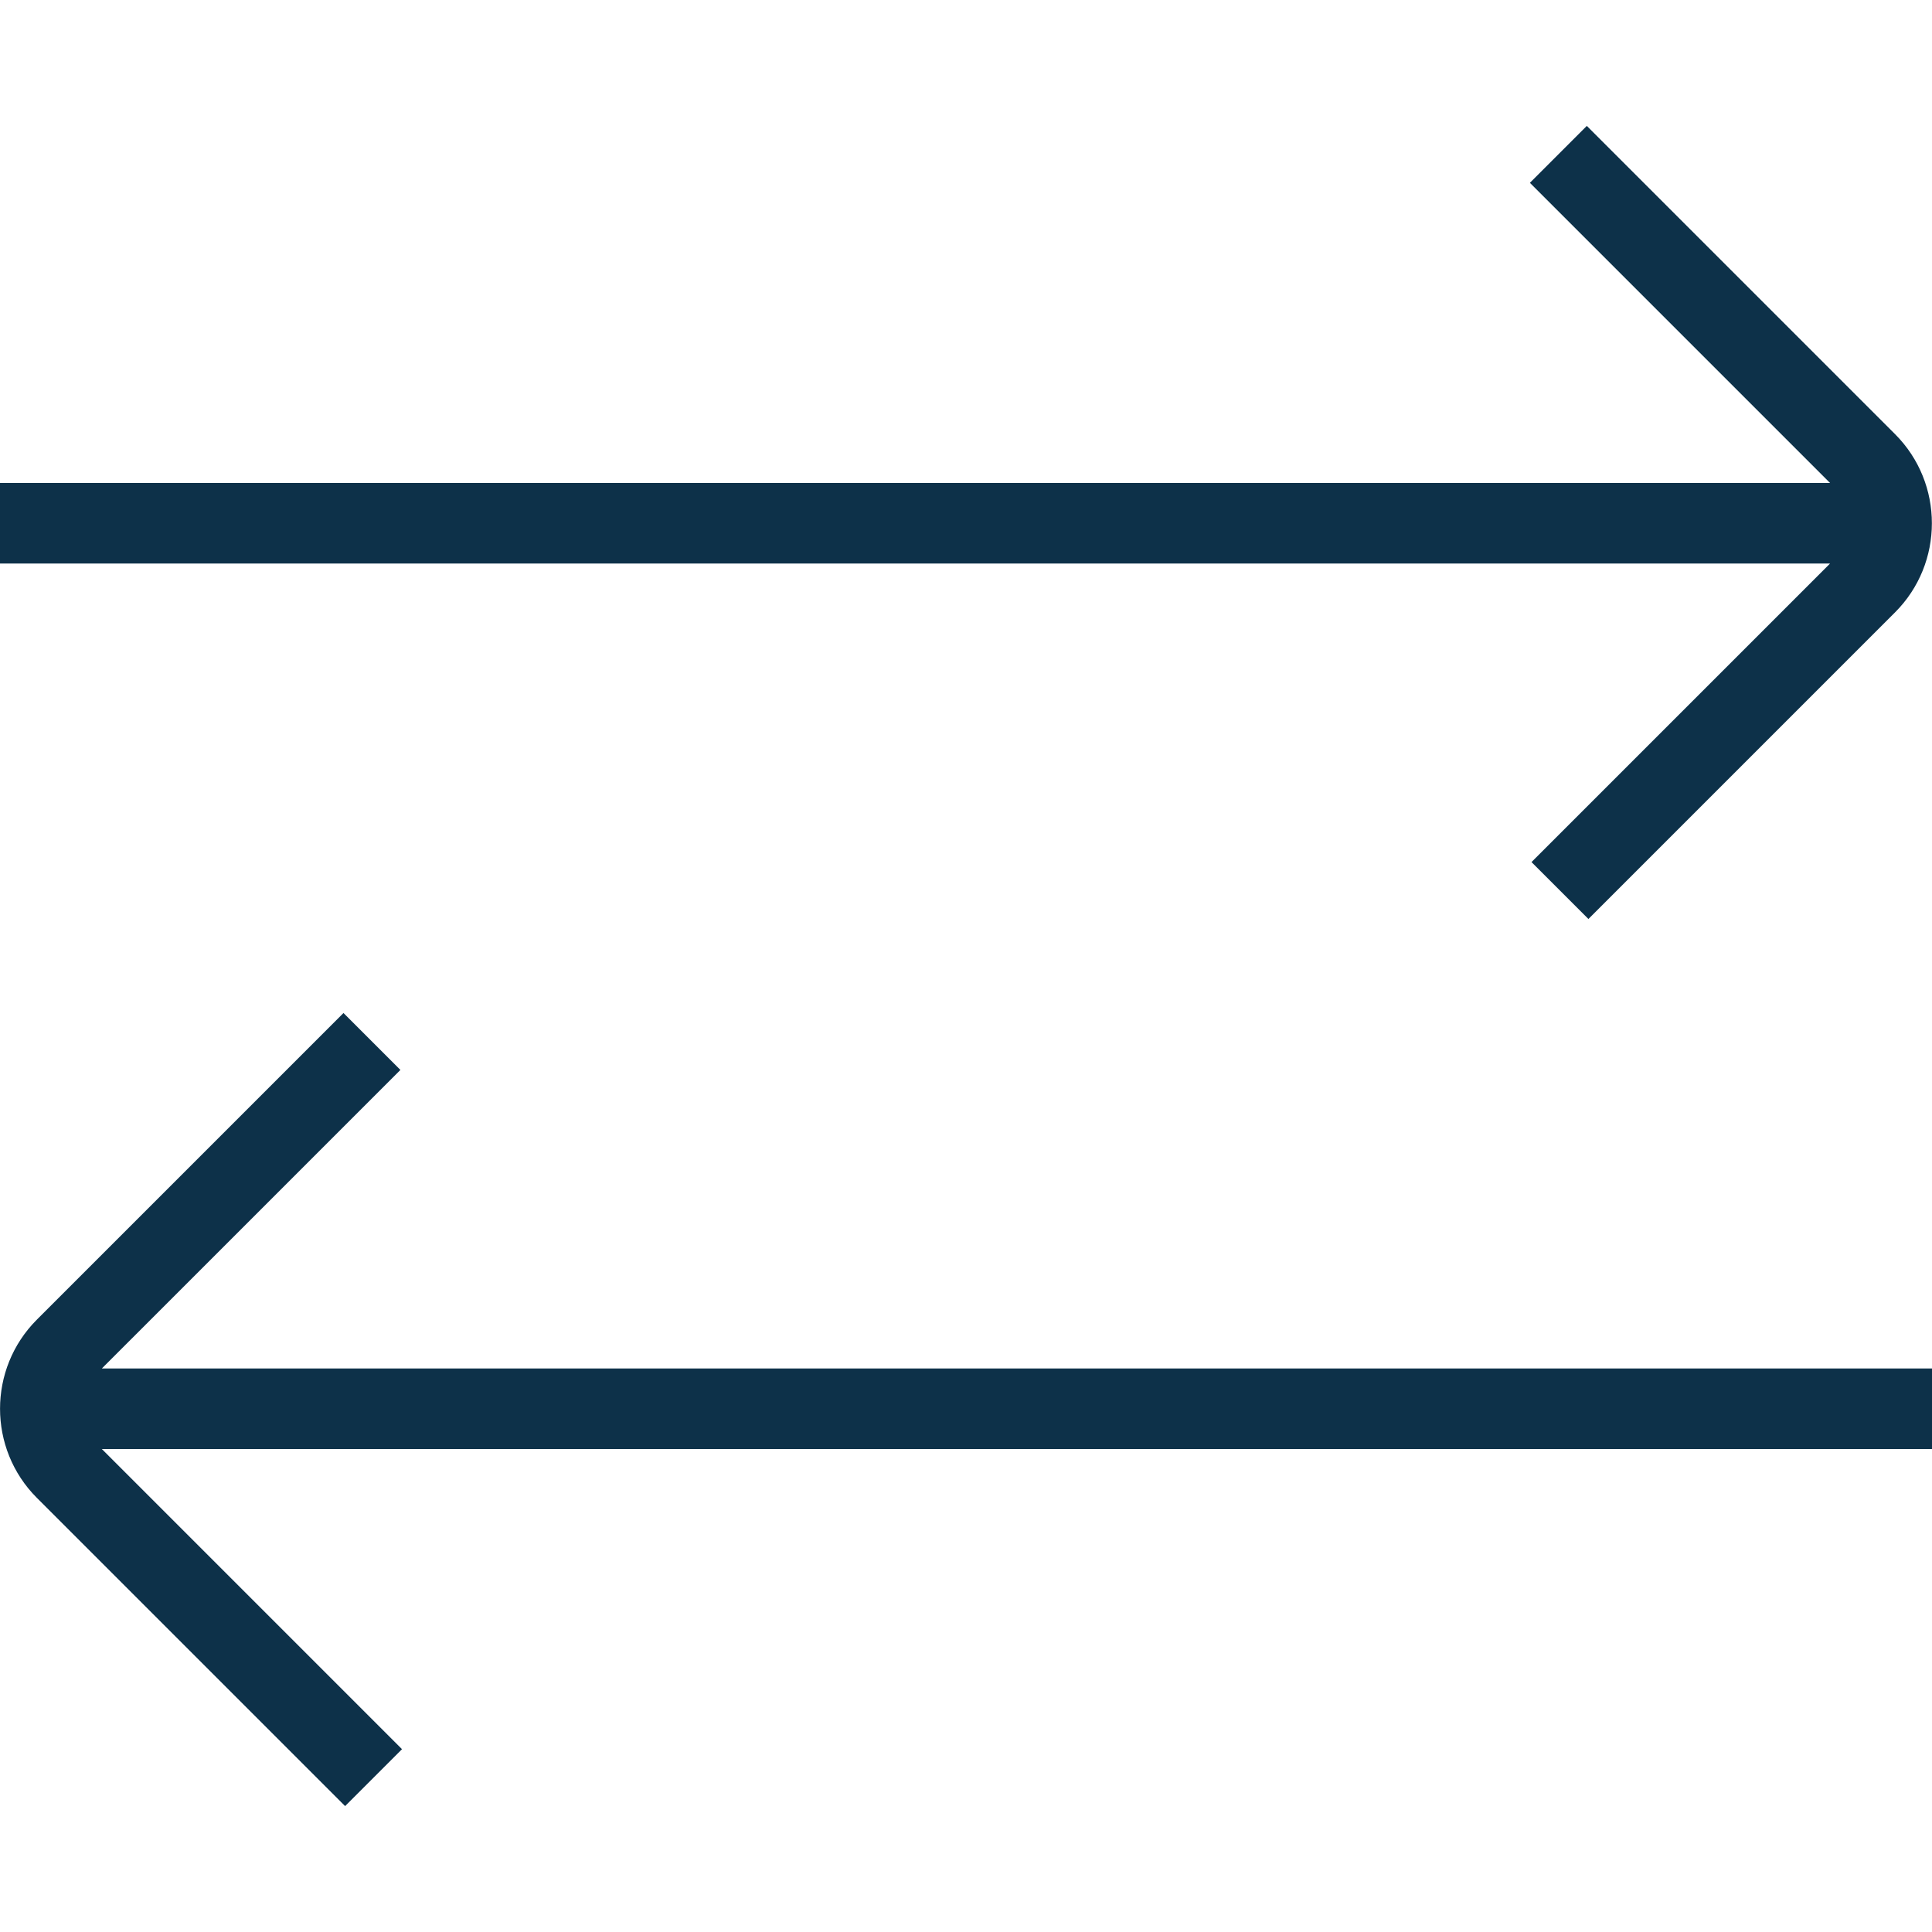
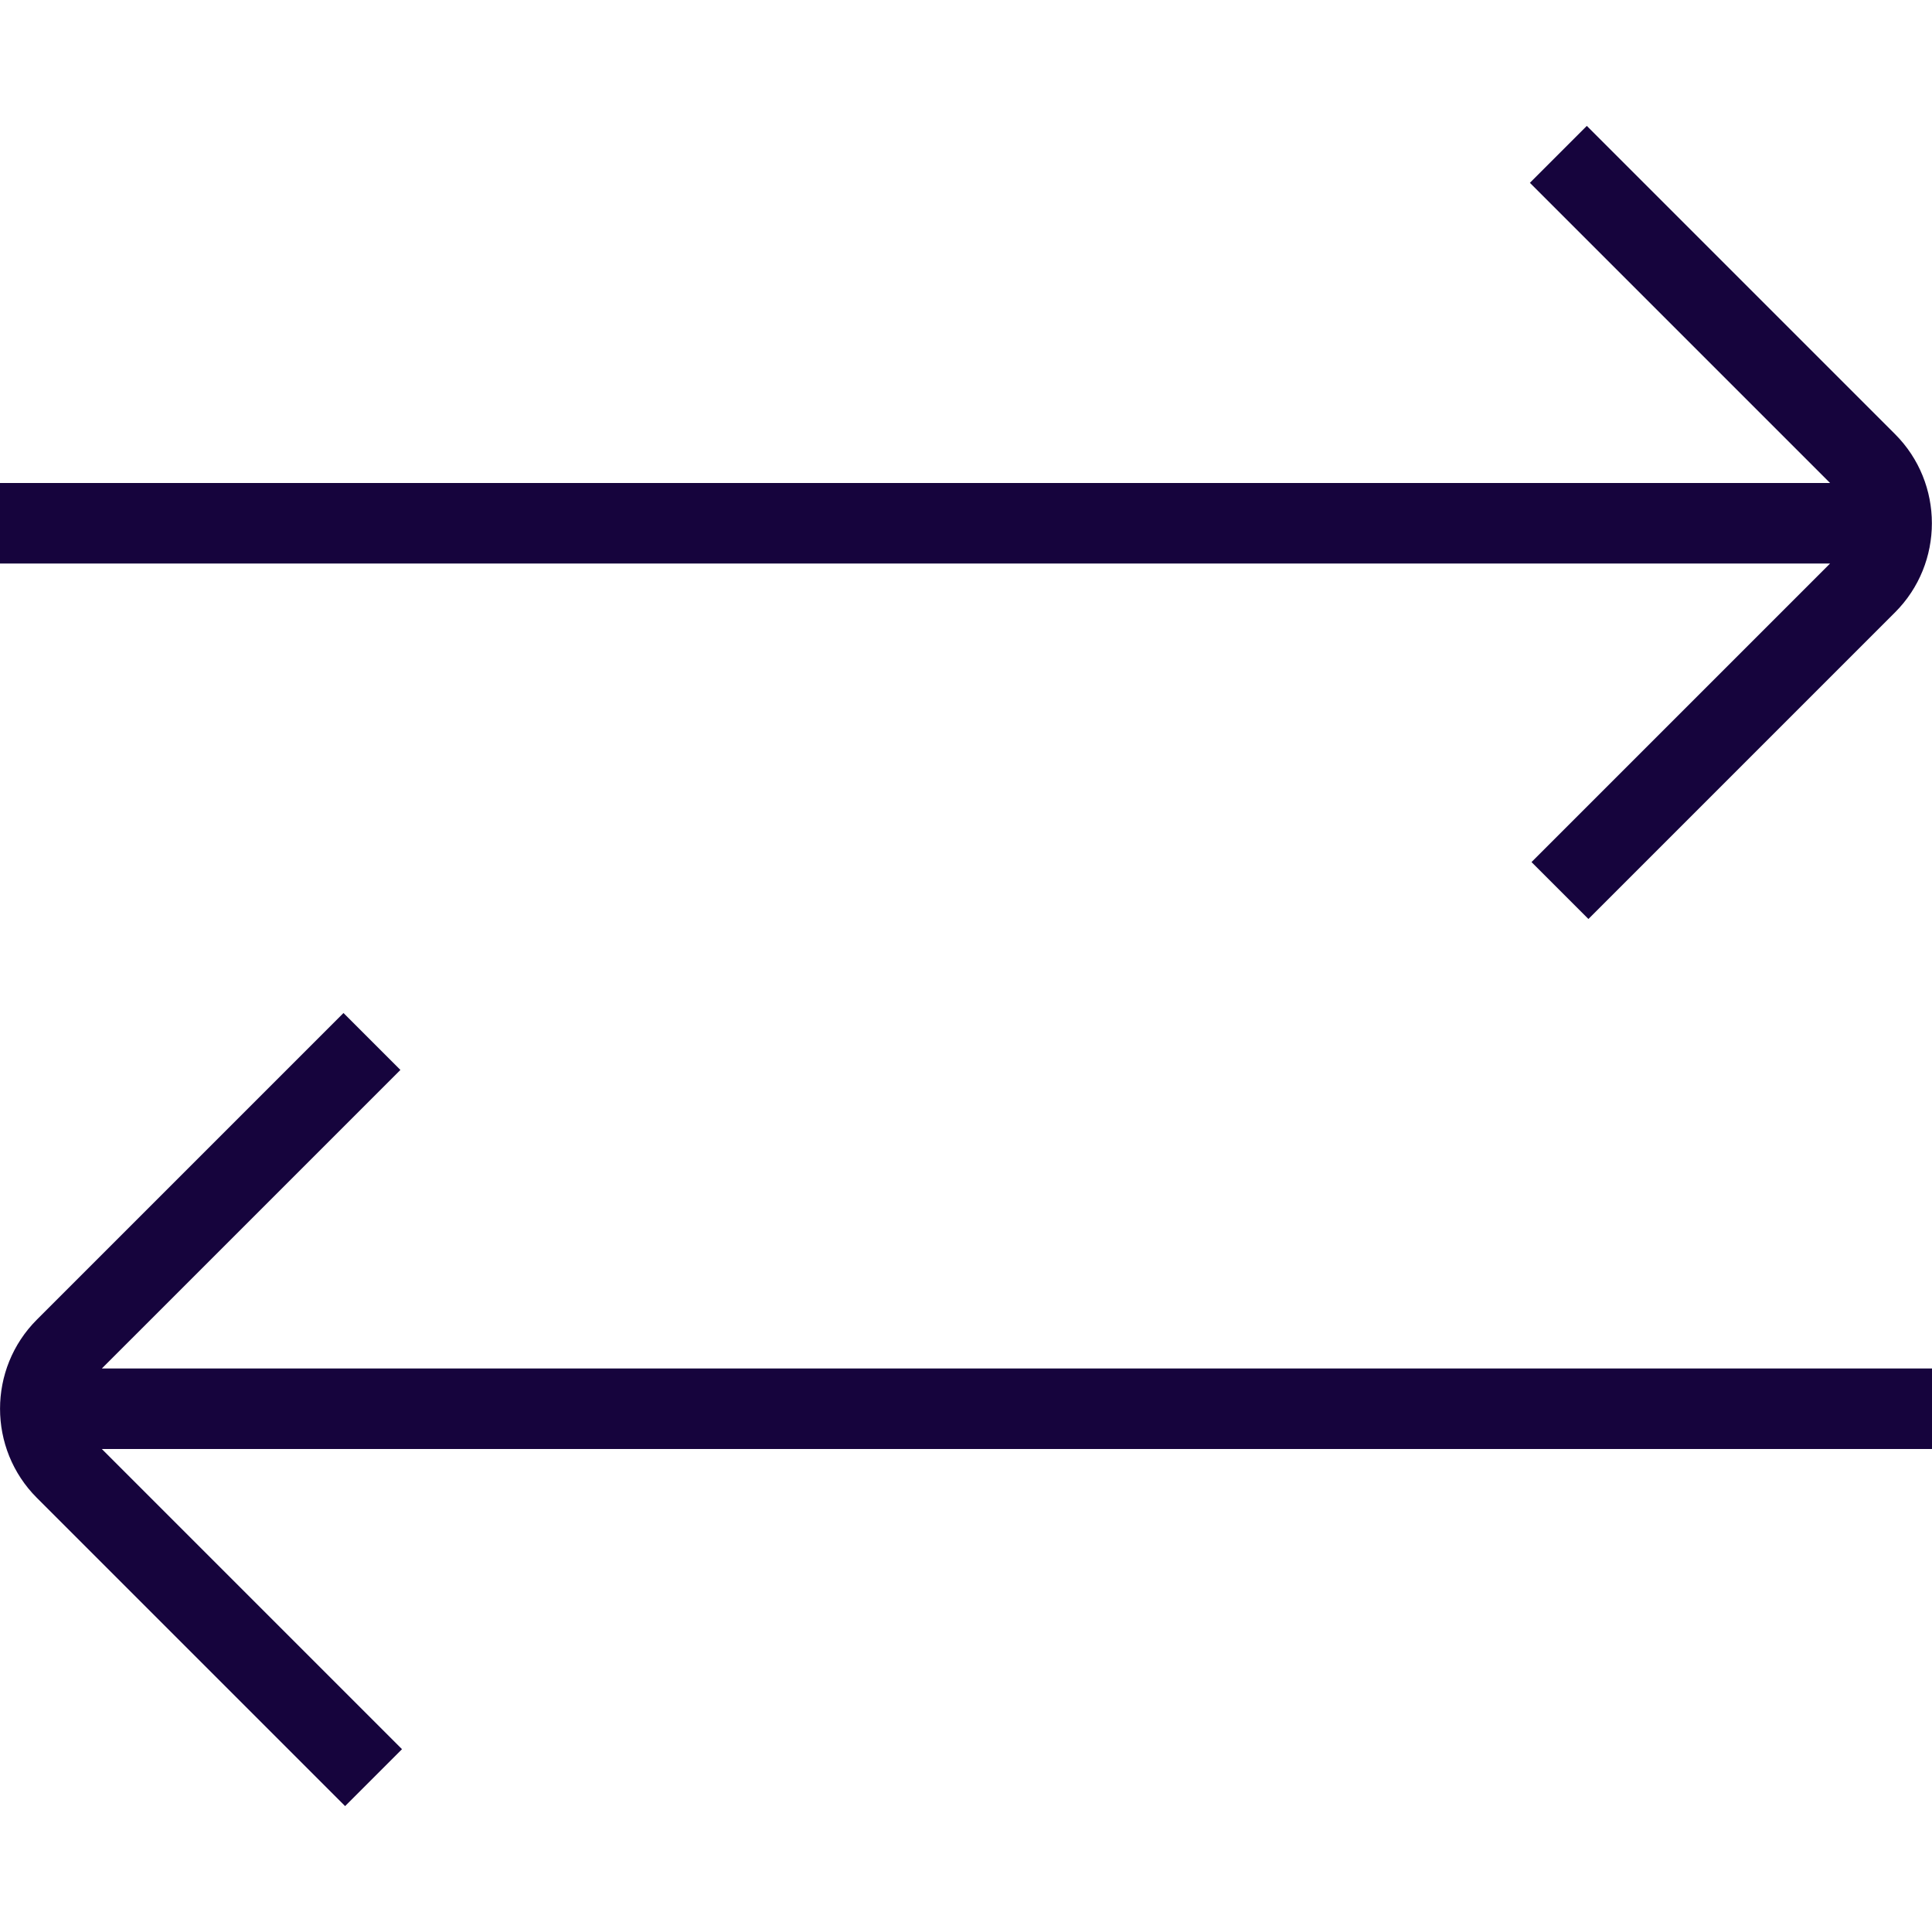
- <svg xmlns="http://www.w3.org/2000/svg" id="Layer_1" fill="#0d3149" data-name="Layer 1" viewBox="0 0 24 24" width="512" height="512">
+ <svg xmlns="http://www.w3.org/2000/svg" id="Layer_1" fill="#16043d" data-name="Layer 1" viewBox="0 0 24 24" width="512" height="512">
  <path d="M22.735,7H0v-1H22.734l-3.729-3.729,.707-.707,3.829,3.829c.61,.61,.61,1.604,0,2.214l-3.809,3.809-.707-.707,3.709-3.709ZM4.974,13.291l-.707-.707L.458,16.393c-.61,.61-.61,1.604,0,2.214l3.829,3.829,.707-.707-3.729-3.729H24v-1H1.265l3.709-3.709Z" />
</svg>
